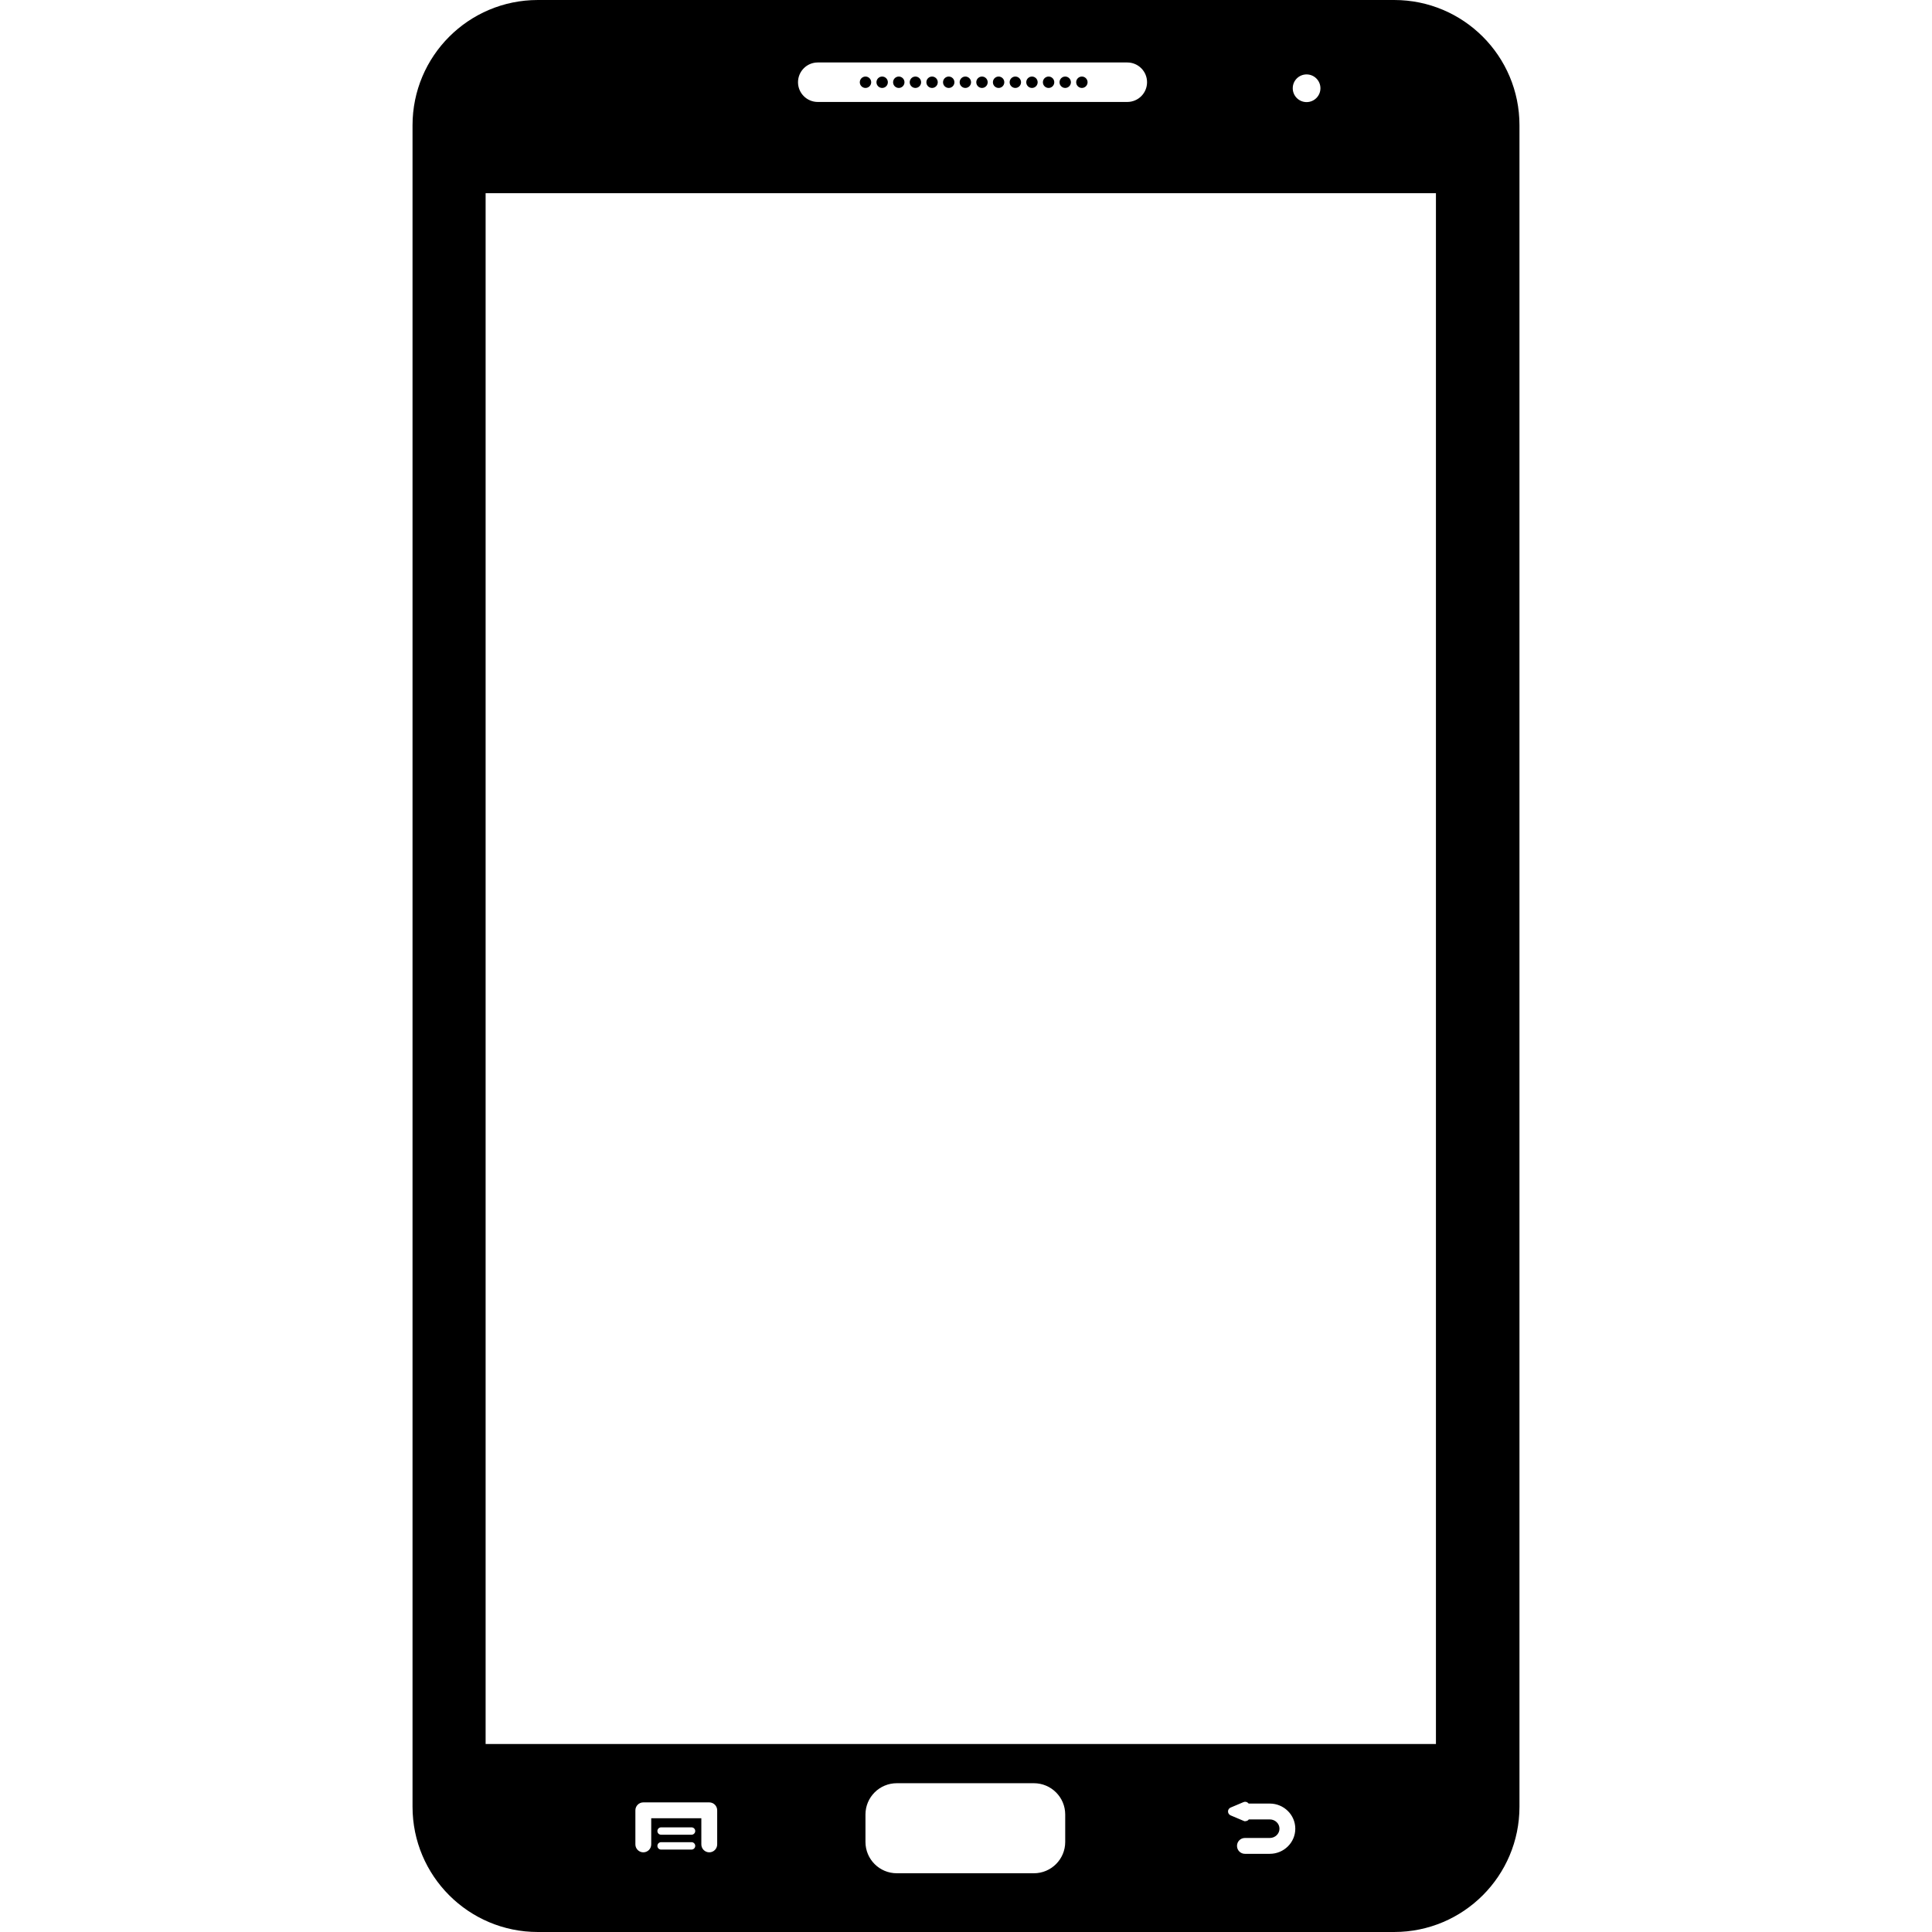
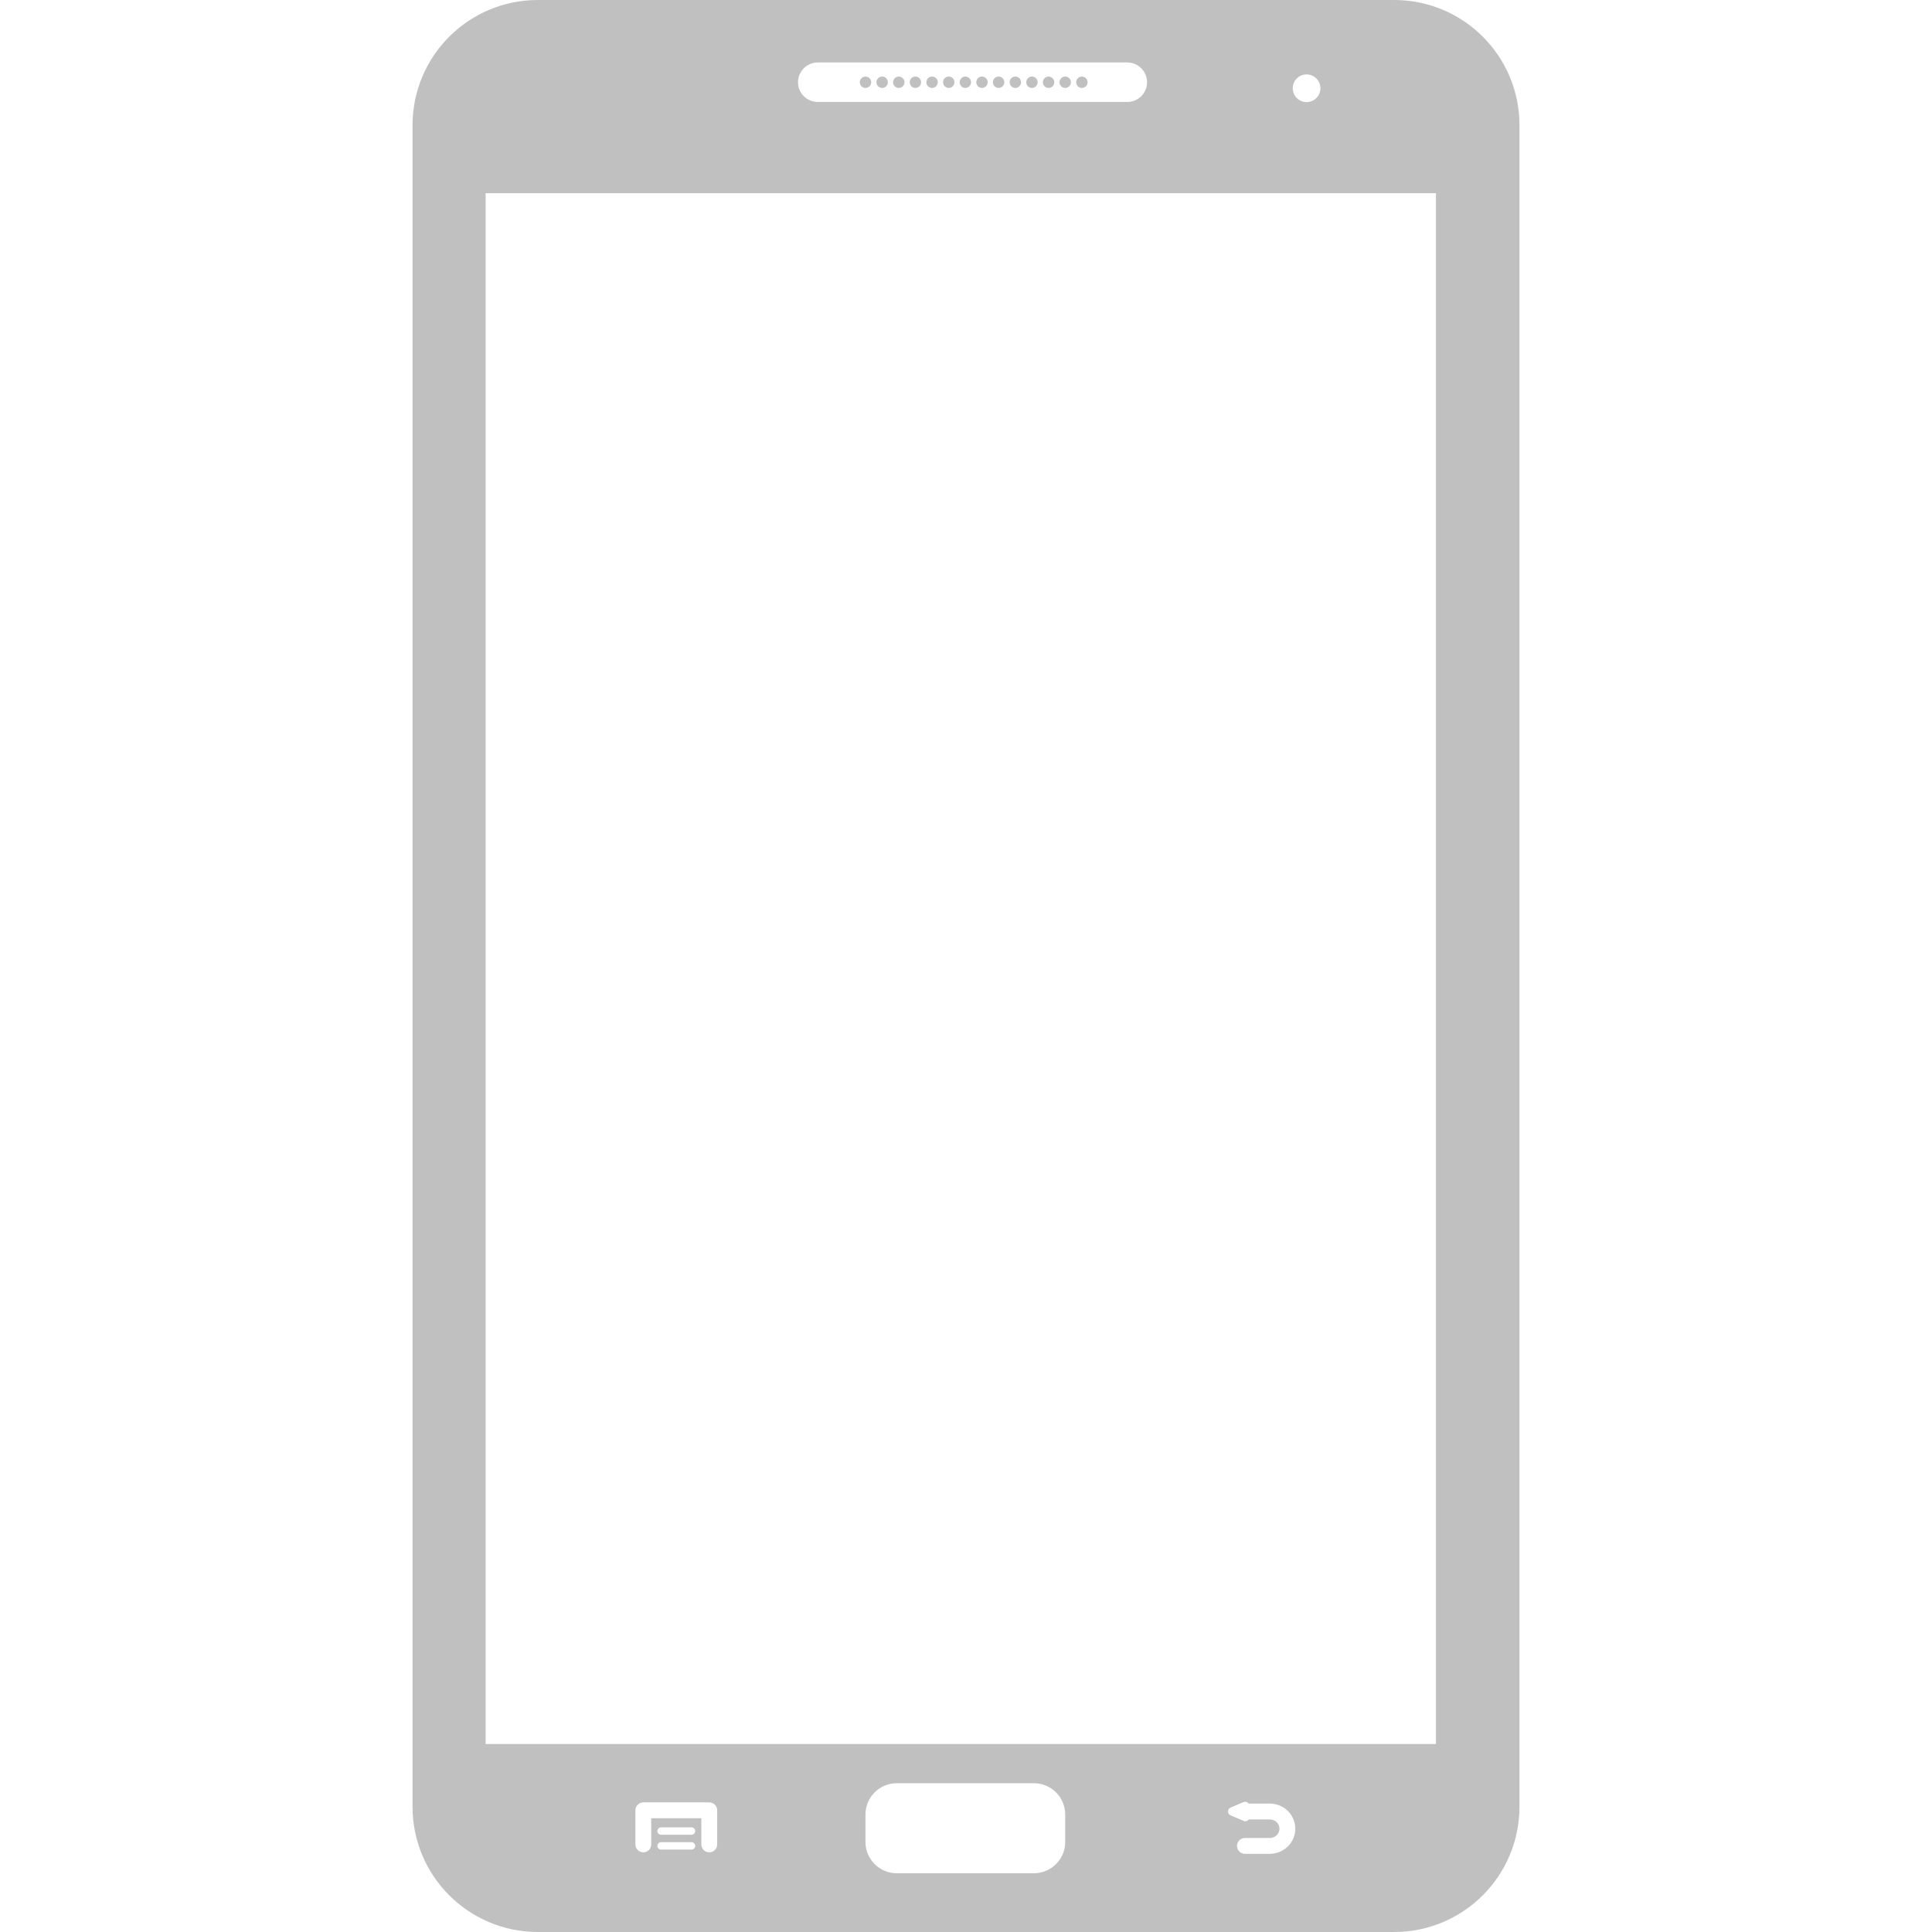
- <svg xmlns="http://www.w3.org/2000/svg" fill="#000000" version="1.1" id="Capa_1" width="800px" height="800px" viewBox="0 0 544.49 544.489" xml:space="preserve">
+ <svg xmlns="http://www.w3.org/2000/svg" fill="#C0C0C0" version="1.1" id="Capa_1" width="800px" height="800px" viewBox="0 0 544.49 544.489" xml:space="preserve">
  <g>
    <g>
      <circle cx="243.92" cy="23.18" r="1.606" />
      <circle cx="248.616" cy="23.18" r="1.606" />
      <circle cx="253.301" cy="23.18" r="1.606" />
      <circle cx="257.987" cy="23.18" r="1.606" />
      <circle cx="262.682" cy="23.18" r="1.606" />
      <circle cx="267.377" cy="23.18" r="1.606" />
      <circle cx="272.063" cy="23.18" r="1.606" />
      <circle cx="276.749" cy="23.18" r="1.606" />
      <circle cx="281.434" cy="23.18" r="1.606" />
      <circle cx="286.149" cy="23.18" r="1.606" />
      <circle cx="290.834" cy="23.18" r="1.606" />
      <circle cx="295.52" cy="23.18" r="1.606" />
      <circle cx="300.206" cy="23.18" r="1.606" />
      <circle cx="304.901" cy="23.18" r="1.606" />
      <path d="M392.923,0H151.576c-19.508,0-35.314,15.807-35.314,35.314v473.86c0,19.507,15.807,35.314,35.314,35.314h241.338    c19.508,0,35.314-15.808,35.314-35.314V35.314C428.238,15.807,412.431,0,392.923,0z M368.233,20.971    c2.151,0,3.901,1.75,3.901,3.901c0,2.161-1.759,3.901-3.901,3.901c-2.161,0-3.901-1.75-3.901-3.901    C364.322,22.721,366.072,20.971,368.233,20.971z M230.476,17.604h87.219c3.089,0,5.575,2.496,5.575,5.565    c0,3.079-2.486,5.565-5.575,5.565h-87.219c-3.089,0-5.575-2.496-5.575-5.565C224.911,20.101,227.387,17.604,230.476,17.604z     M194.894,521.262h-8.587c-0.574,0-1.033-0.469-1.033-1.043c0-0.563,0.459-1.042,1.033-1.042h8.587    c0.583,0,1.042,0.479,1.042,1.042C195.926,520.793,195.467,521.262,194.894,521.262z M194.894,517.073h-8.587    c-0.574,0-1.033-0.459-1.033-1.033c0-0.573,0.459-1.042,1.033-1.042h8.587c0.583,0,1.042,0.469,1.042,1.042    C195.926,516.614,195.467,517.073,194.894,517.073z M202.123,519.798c0,1.234-0.995,2.238-2.228,2.238    c-1.234,0-2.238-1.004-2.238-2.238v-7.372h-14.124v7.372c0,1.234-0.994,2.238-2.228,2.238c-1.233,0-2.237-1.004-2.237-2.238    v-9.601c0-1.233,1.004-2.237,2.237-2.237h18.59c1.233,0,2.228,1.004,2.228,2.237V519.798L202.123,519.798z M300.206,519.11    c0,4.876-3.959,8.826-8.836,8.826h-38.623c-4.887,0-8.836-3.95-8.836-8.826v-7.727c0-4.877,3.949-8.826,8.836-8.826h38.623    c4.877,0,8.836,3.949,8.836,8.826V519.11z M357.858,522.457h-7.01c-1.233,0-2.228-1.004-2.228-2.238    c0-1.233,0.994-2.228,2.228-2.228h7.01c1.511,0,2.734-1.177,2.734-2.62c0-1.444-1.224-2.61-2.734-2.61h-5.91    c-0.22,0.306-0.497,0.459-0.994,0.497c-0.124,0.066-0.335-0.029-0.487-0.096l-3.644-1.54c-0.44-0.191-0.736-0.621-0.736-1.1    c0-0.478,0.287-0.918,0.727-1.1l3.644-1.539c0.439-0.191,0.966-0.086,1.31,0.258c0.048,0.048,0.096,0.096,0.134,0.153h5.958    c3.969,0,7.19,3.184,7.19,7.086C365.048,519.282,361.827,522.457,357.858,522.457z M404.685,491.513H136.859V54.449h267.826    V491.513z" />
    </g>
  </g>
</svg>
